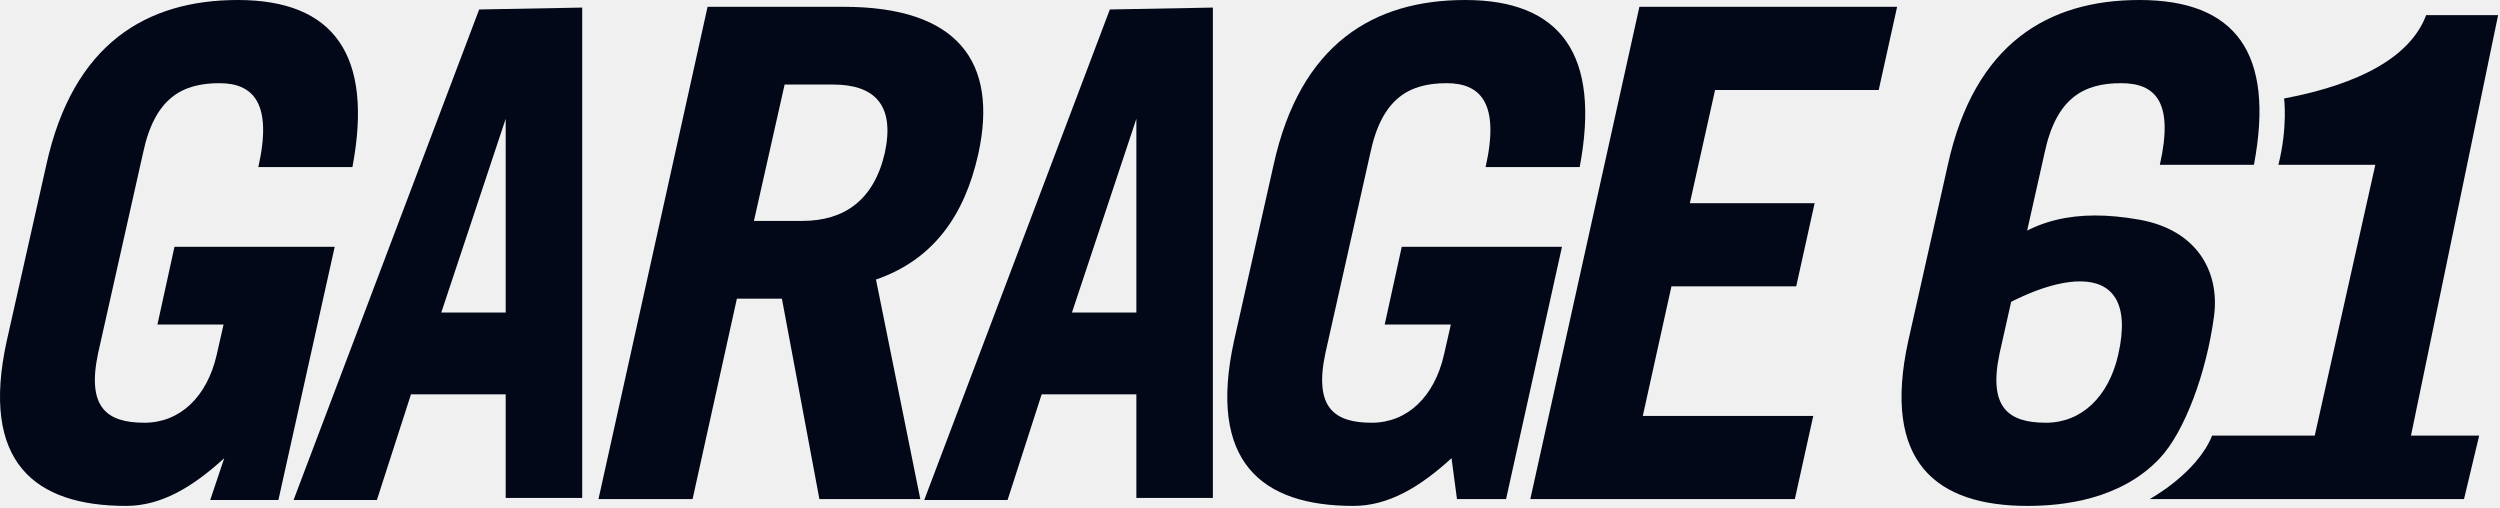
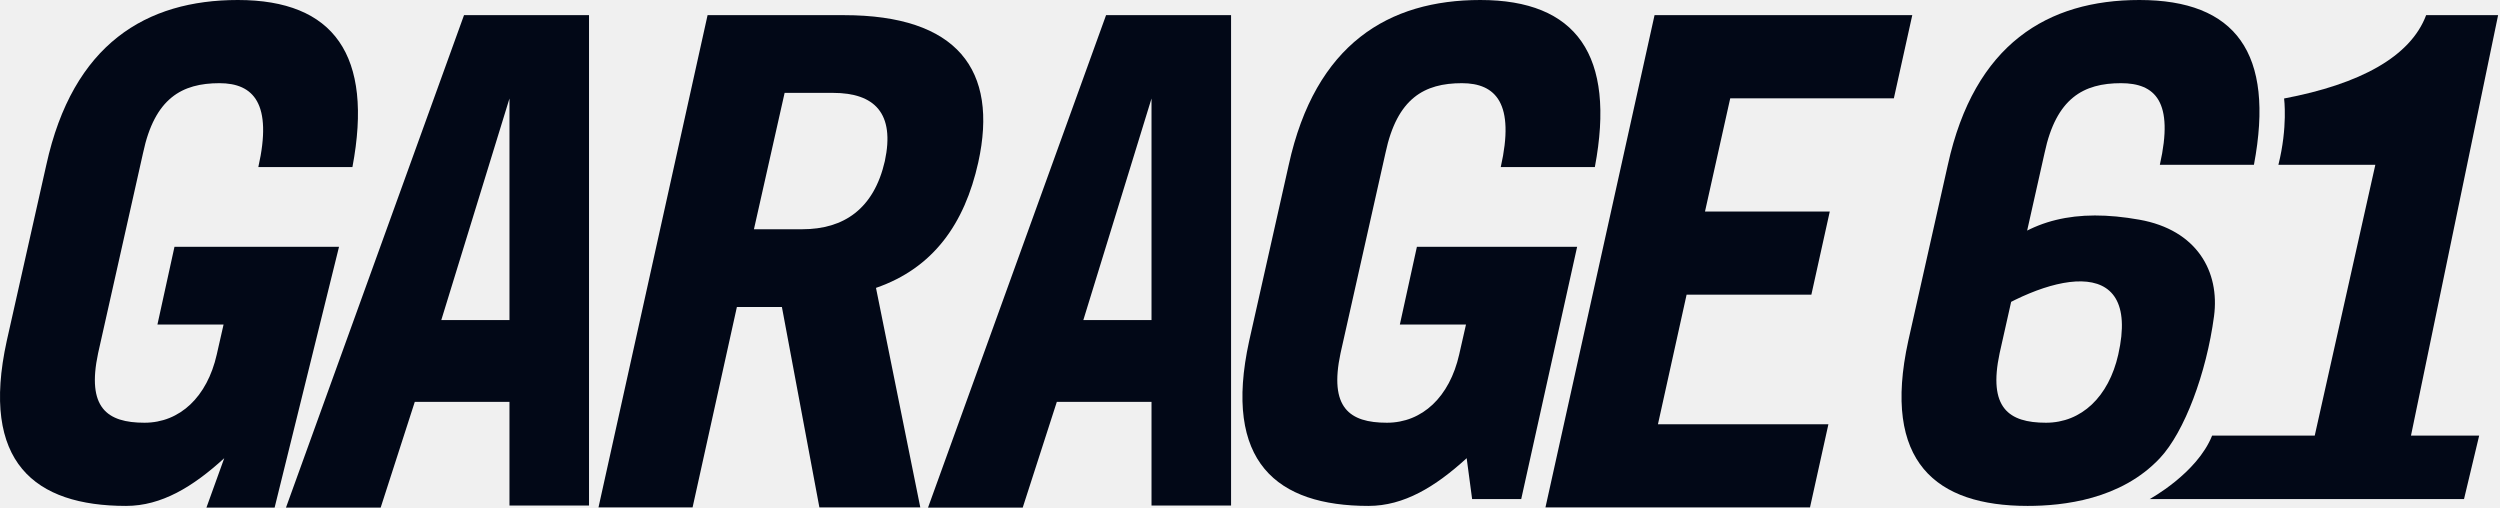
<svg xmlns="http://www.w3.org/2000/svg" width="660" height="134" viewBox="0 0 660 134" fill="none">
  <g clip-path="url(#clip0_2911_294)">
    <path d="M607.5 131.76H567.5C567.5 131.76 580 125 584 115C590 115 611.09 115 611.09 115L627.09 43.5C627.09 43.5 604.5 43.5 601.5 43.5C604 33.5 603 26 603 26C622.98 22.22 636.38 15 640.5 4H659.5L636.5 115H654.5L650.5 131.76H630.18H607.5Z" fill="#020817" />
-     <path d="M473.84 131.76H404L432.8 1.8H500.84L495.98 23.76H452.78L446.12 53.64H479.06L474.2 75.6H441.26L433.7 109.8H478.7L473.84 131.76Z" fill="#020817" />
-     <path d="M384.641 131.76L383.201 120.96C374.921 128.52 366.641 133.56 357.281 133.56C333.161 133.56 318.761 122.04 325.781 90L336.221 43.56C343.241 11.52 362.681 0 386.801 0C412.181 0 422.621 14.58 417.041 44.1H392.201C395.981 27.36 390.941 21.96 381.941 21.96C372.041 21.96 364.841 25.92 361.781 40.32L349.901 93.24C346.841 107.64 352.241 111.6 362.141 111.6C371.501 111.6 378.701 104.76 381.221 93.6L383.021 85.68H365.561L370.061 65.16H412.361L397.601 131.76H384.641Z" fill="#020817" />
-     <path d="M242.96 131.76H216.32L206.42 78.84H194.54L182.84 131.76H158L186.8 1.8H222.8C252.68 1.8 263.66 16.2 258.26 40.68C254.66 56.88 246.38 68.58 231.26 73.8L242.96 131.76ZM207.14 22.32L199.04 58.32H211.82C222.8 58.32 230.72 52.92 233.6 40.32C236.3 27.72 230.9 22.32 219.92 22.32H207.14Z" fill="#020817" />
-     <path d="M133.5 31.36L116.5 82.5H133.5V31.36ZM99.5 132H77.5L126.5 2.5L153.7 2V131.46H133.5V104.1H108.5L99.5 132Z" fill="#020817" />
-     <path d="M300 31.36L283 82.5H300V31.36ZM266 132H244L293 2.5L320.2 2V131.46H300V104.1H275L266 132Z" fill="#020817" />
-     <path d="M55.5 132L59.201 120.96C50.921 128.52 42.641 133.56 33.281 133.56C9.161 133.56 -5.239 122.04 1.781 90L12.221 43.56C19.241 11.52 38.681 0 62.801 0C88.181 0 98.621 14.58 93.041 44.1H68.201C71.981 27.36 66.941 21.96 57.941 21.96C48.041 21.96 40.841 25.92 37.781 40.32L25.901 93.24C22.841 107.64 28.241 111.6 38.141 111.6C47.501 111.6 54.701 104.76 57.221 93.6L59.021 85.68H41.561L46.061 65.16H88.361L73.5 132H55.5Z" fill="#020817" />
+     <path d="M477.84 133.96H408L436.8 4H504.84L499.98 25.96H456.78L450.12 55.84H483.06L478.2 77.8H445.26L437.7 112H482.7L477.84 133.96Z" fill="#020817" />
+     <path d="M388.641 131.76L387.201 120.96C378.921 128.52 370.641 133.56 361.281 133.56C337.161 133.56 322.761 122.04 329.781 90L340.221 43.56C347.241 11.52 366.681 0 390.801 0C416.181 0 426.621 14.58 421.041 44.1H396.201C399.981 27.36 394.941 21.96 385.941 21.96C376.041 21.96 368.841 25.92 365.781 40.32L353.901 93.24C350.841 107.64 356.241 111.6 366.141 111.6C375.501 111.6 382.701 104.76 385.221 93.6L387.021 85.68H369.561L374.061 65.16H416.361L401.601 131.76H388.641Z" fill="#020817" />
+     <path d="M242.96 133.96H216.32L206.42 81.04H194.54L182.84 133.96H158L186.8 4H222.8C252.68 4 263.66 18.4 258.26 42.88C254.66 59.08 246.38 70.78 231.26 76L242.96 133.96ZM207.14 24.52L199.04 60.52H211.82C222.8 60.52 230.72 55.12 233.6 42.52C236.3 29.92 230.9 24.52 219.92 24.52H207.14Z" fill="#020817" />
+     <path d="M134.5 26L116.5 84.5H134.5V26ZM100.5 134H75.5L122.5 4H155.5V133.46H134.5V106.1H109.5L100.5 134Z" fill="#020817" />
+     <path d="M304 26L286 84.5H304V26ZM270 134H245L292 4H325V133.46H304V106.1H279L270 134Z" fill="#020817" />
+     <path d="M54.5 134L59.201 120.96C50.921 128.52 42.641 133.56 33.281 133.56C9.161 133.56 -5.239 122.04 1.781 90L12.221 43.56C19.241 11.52 38.681 0 62.801 0C88.181 0 98.621 14.58 93.041 44.1H68.201C71.981 27.36 66.941 21.96 57.941 21.96C48.041 21.96 40.841 25.92 37.781 40.32L25.901 93.24C22.841 107.64 28.241 111.6 38.141 111.6C47.501 111.6 54.701 104.76 57.221 93.6L59.021 85.68H41.561L46.061 65.16H89.5L72.5 134H54.5Z" fill="#020817" />
    <path d="M570.201 120.96C559.902 131.92 544.641 133.56 535.281 133.56C511.161 133.56 496.761 122.04 503.781 90L514.221 43.56C521.241 11.52 540.681 0 564.801 0C590.181 0 600.621 13.98 595.041 43.5H570.201C573.981 26.76 568.941 21.96 559.941 21.96C550.041 21.96 542.841 25.92 539.781 40.32L527.901 93.24C524.841 107.64 530.241 111.6 540.141 111.6C549.501 111.6 556.701 104.76 559.221 93.6C565.49 65.838 539.781 72.5 521 85.68C521 85.68 519.996 73.313 526 67.5C535.812 58 548 55.007 564.801 58C580 60.708 586.073 71.699 584.5 83.5C582.5 98.5 576.703 114.041 570.201 120.96Z" fill="#020817" />
  </g>
  <defs>
    <clipPath id="clip0_2911_294">
      <rect width="660" height="134" fill="white" />
    </clipPath>
  </defs>
</svg>
